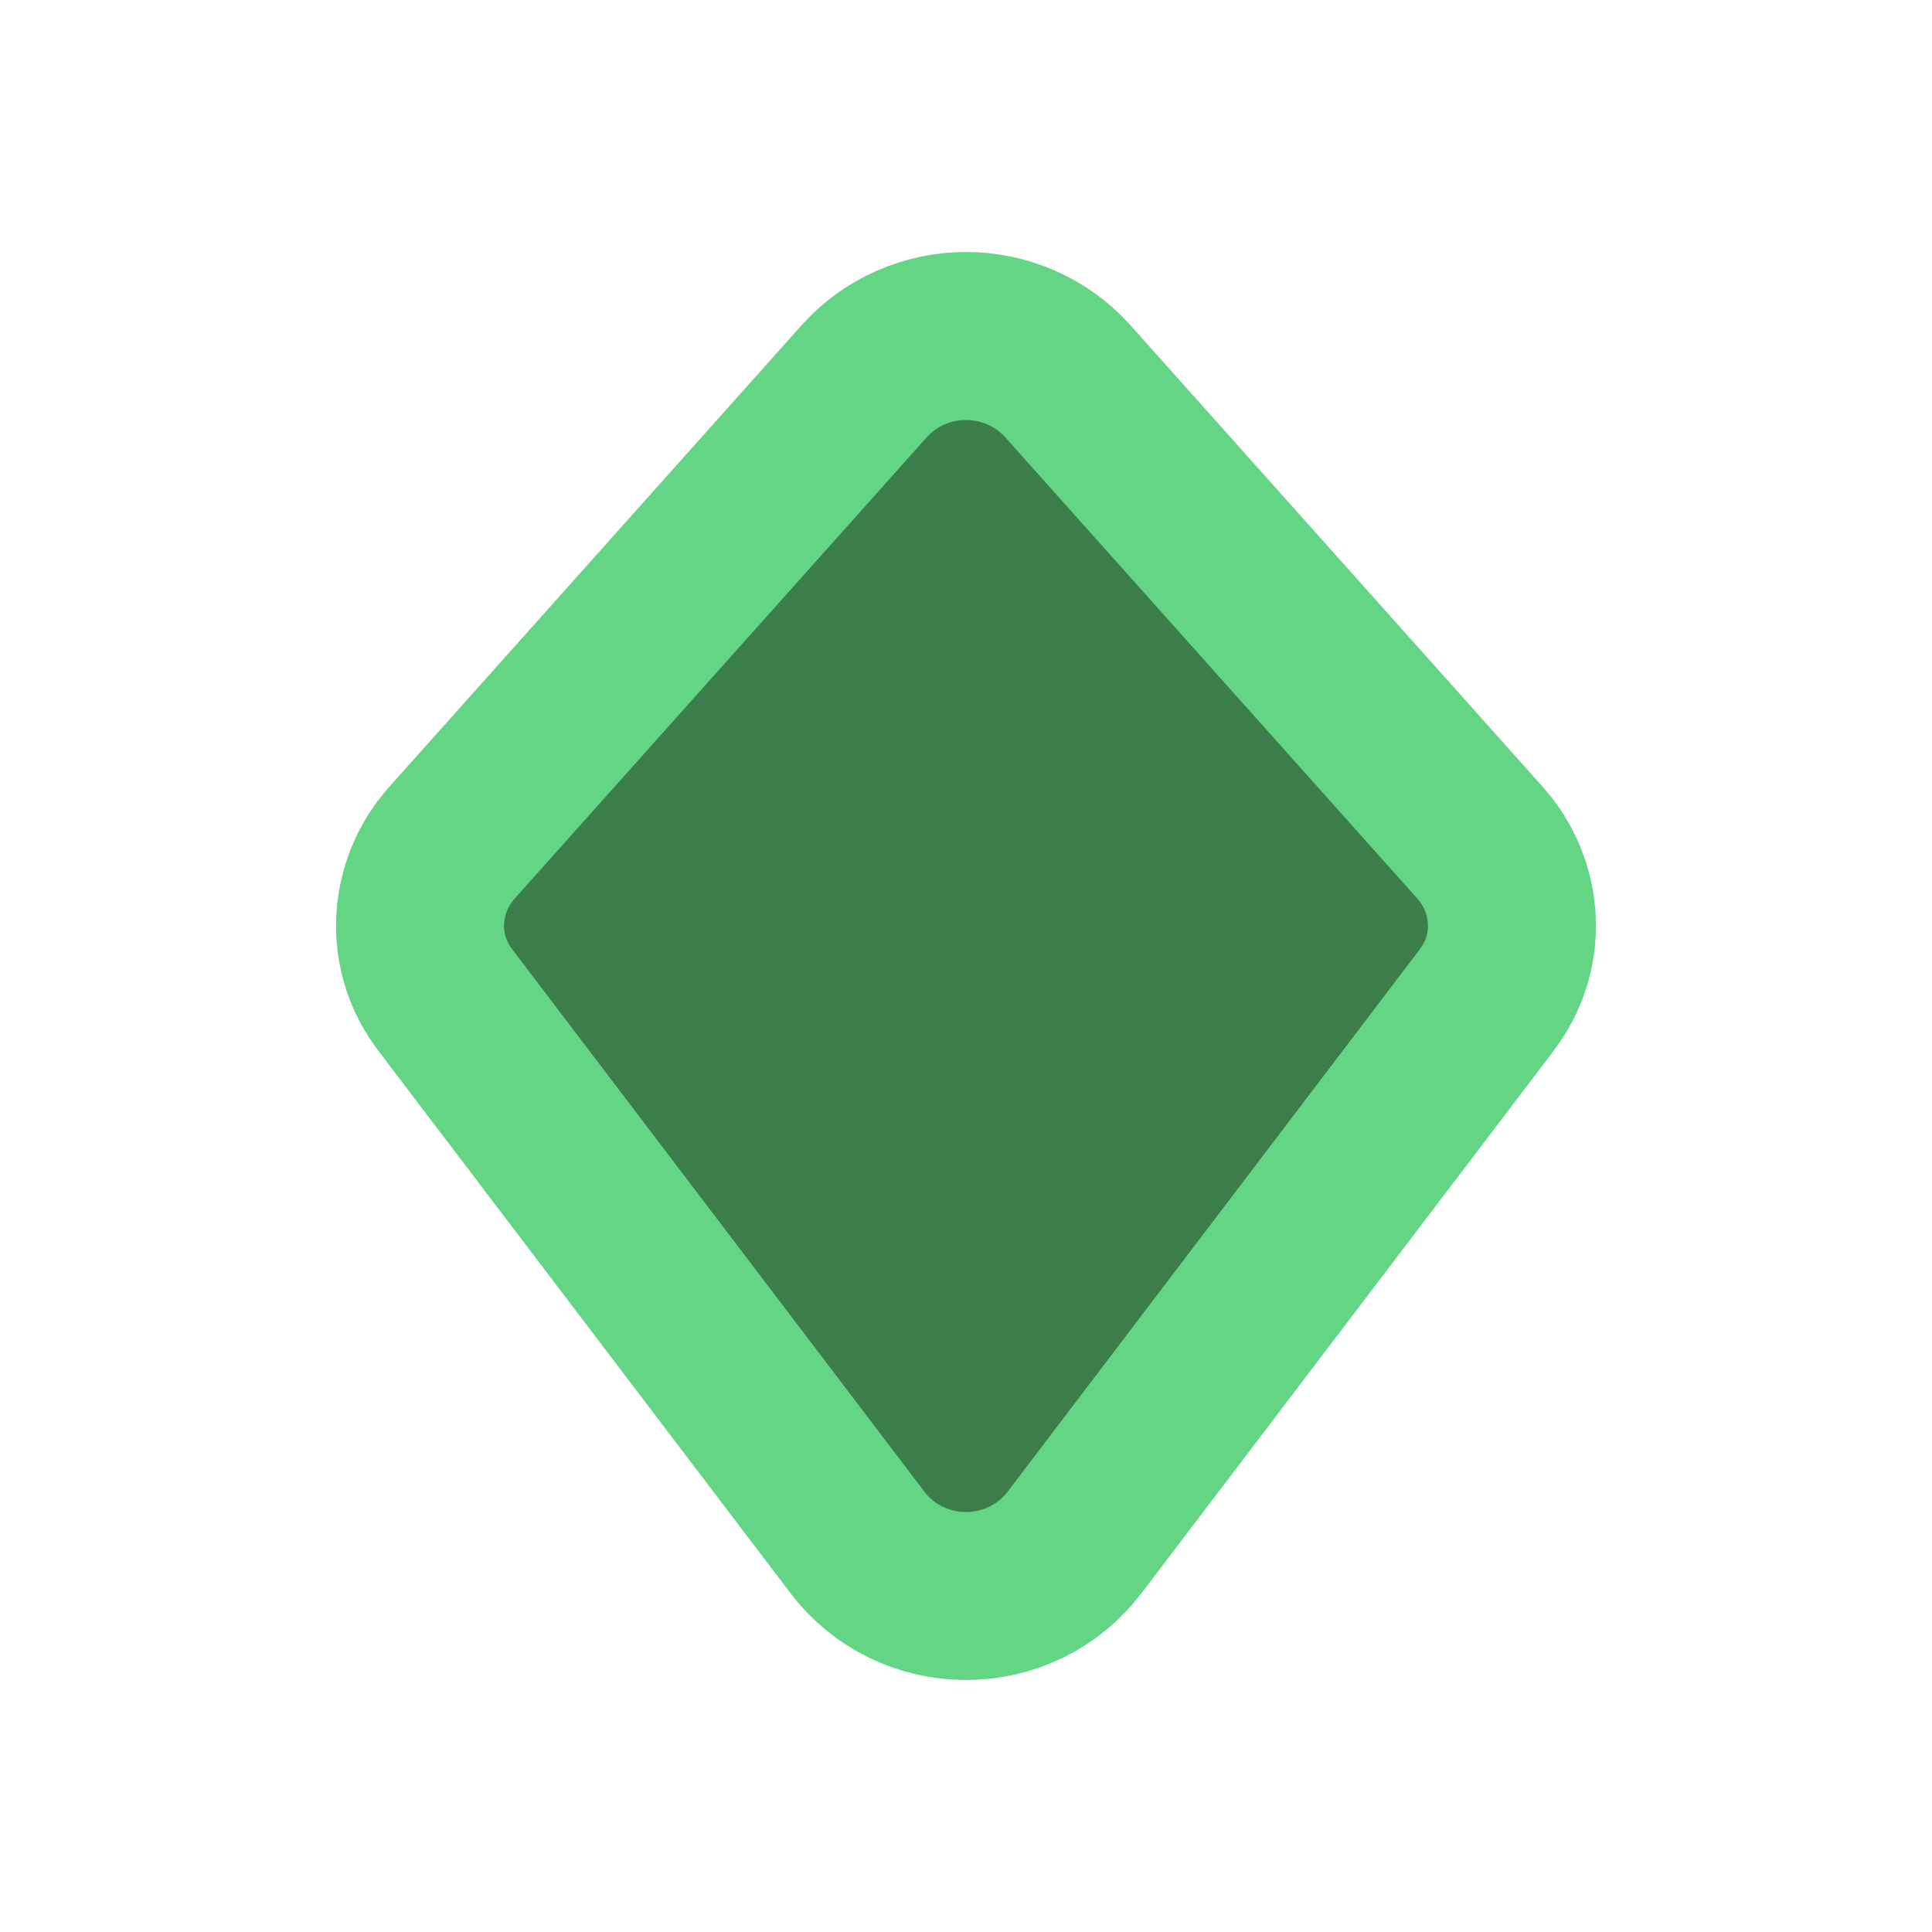
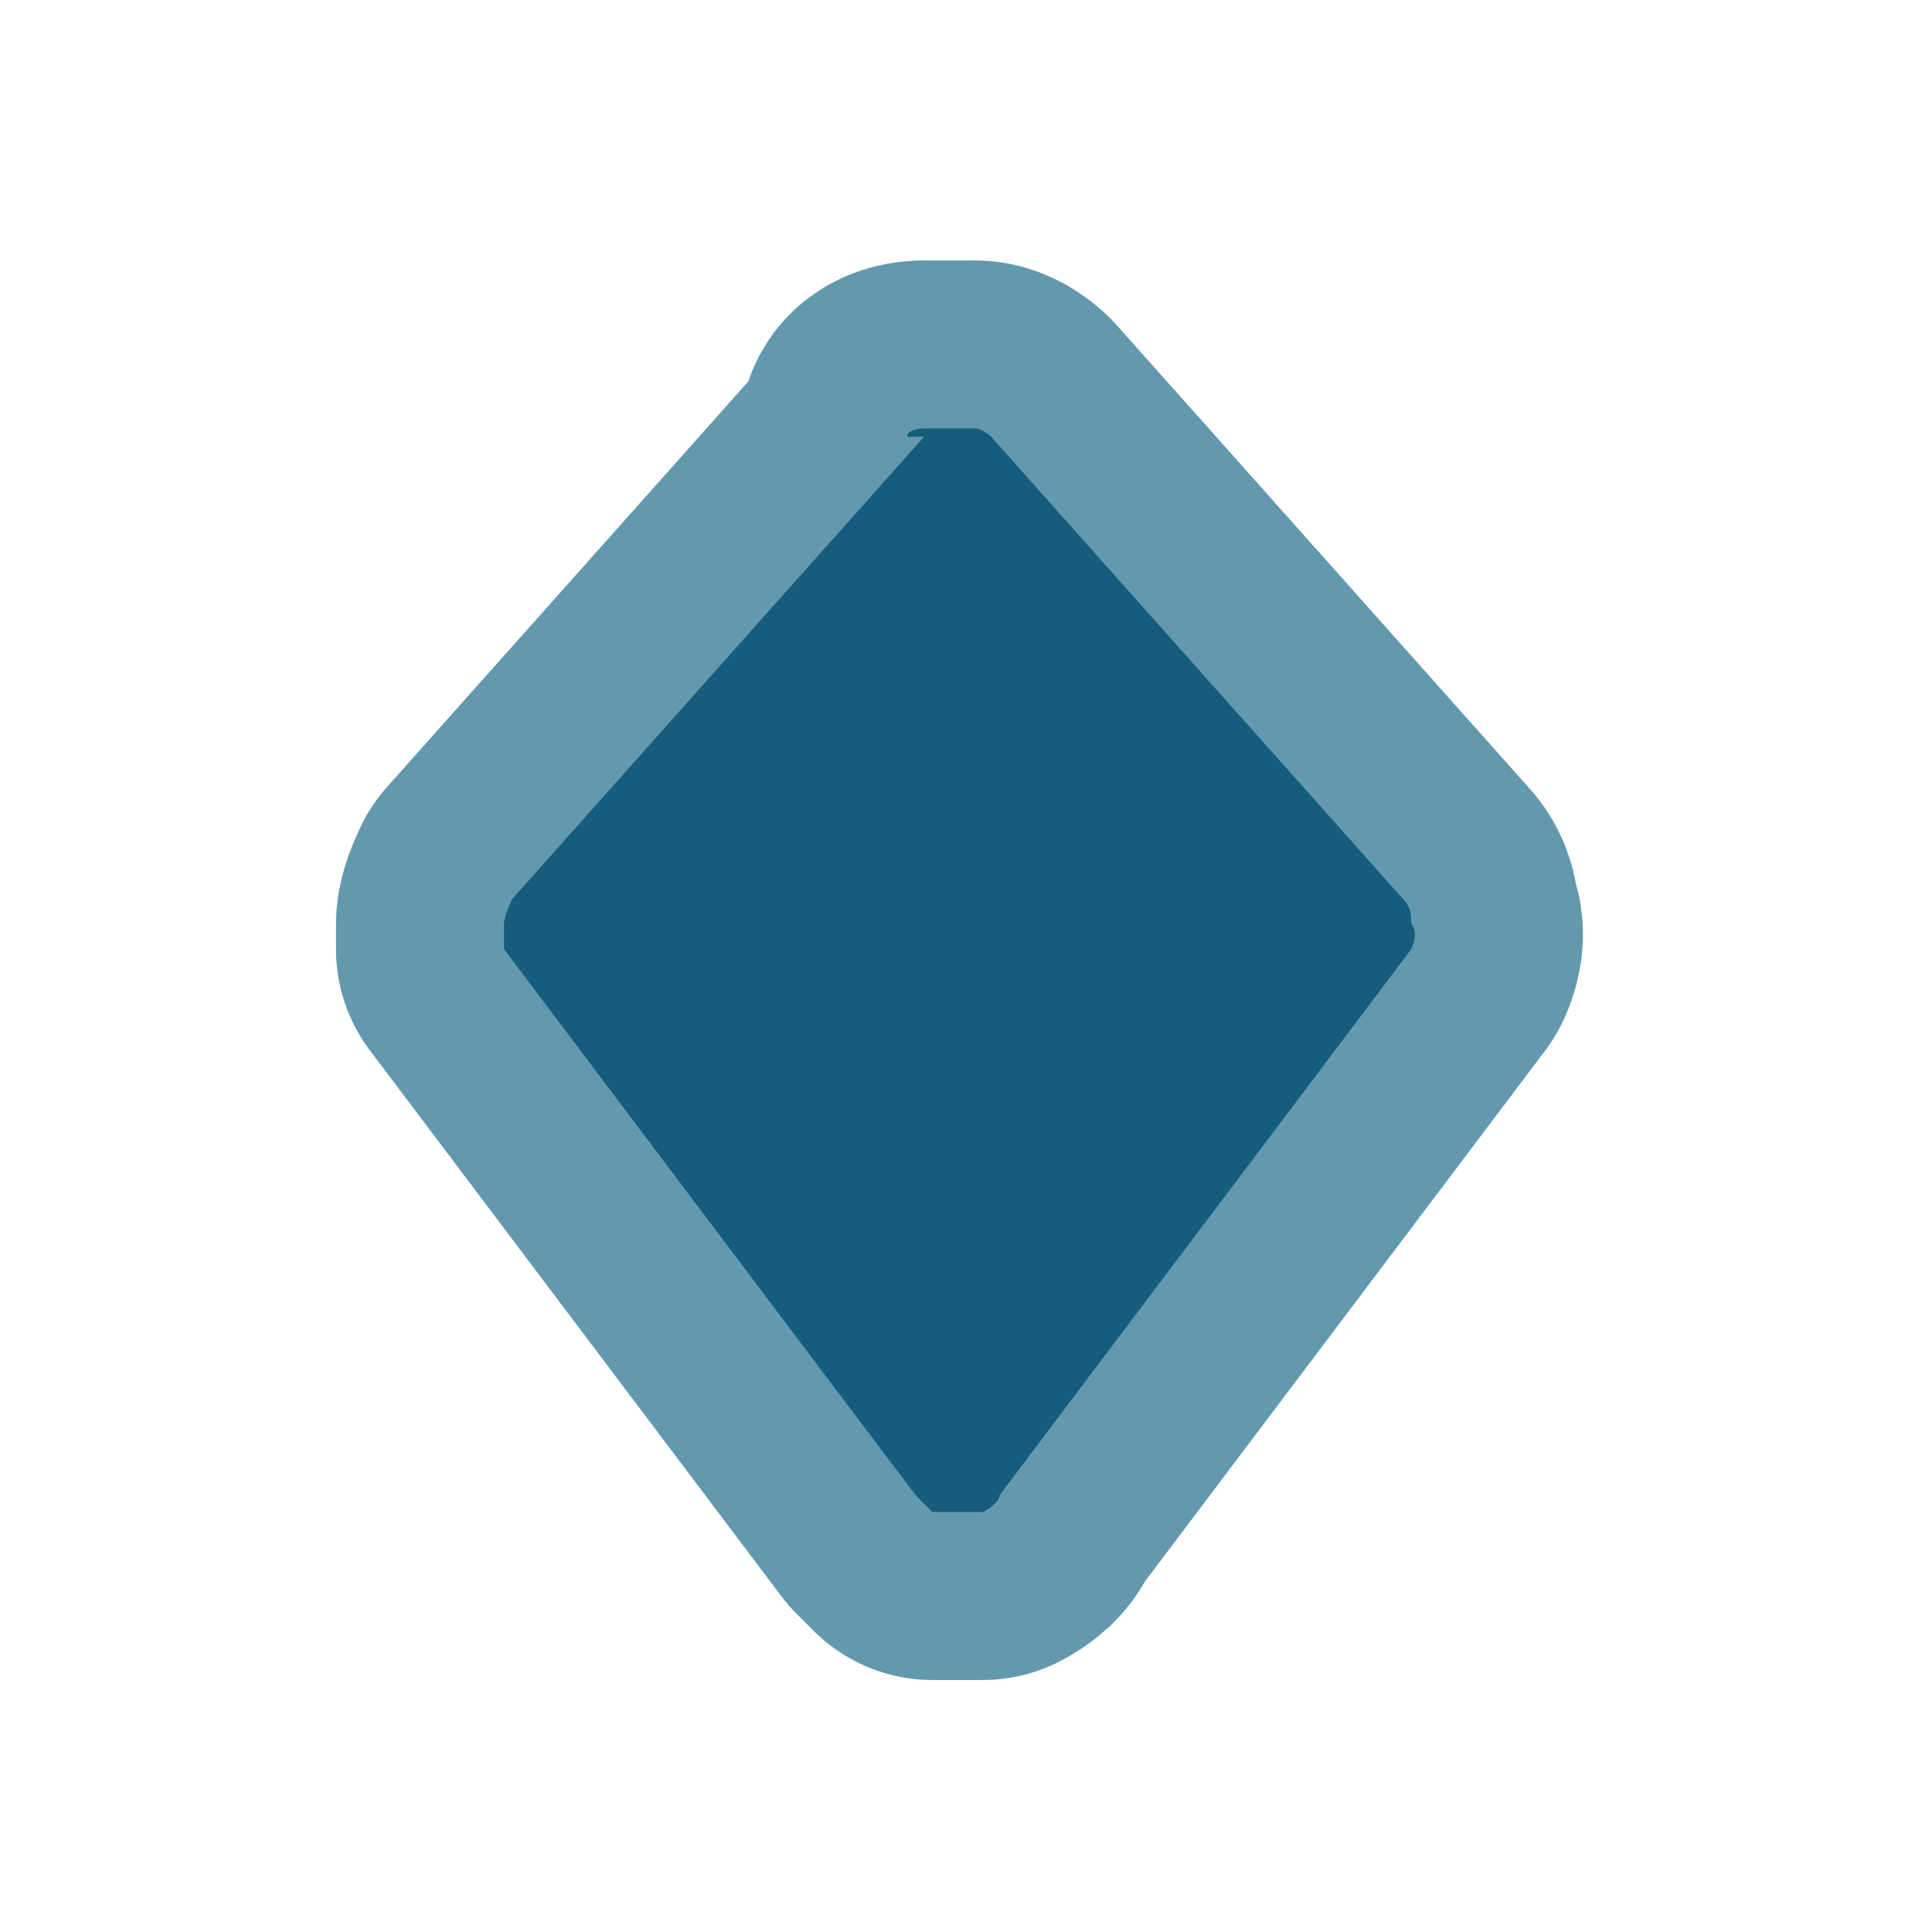
- <svg xmlns="http://www.w3.org/2000/svg" viewBox="0 0 23 23" height="23" width="23">
-   <rect fill="none" x="0" y="0" width="23" height="23" />
-   <path fill="#64d584" transform="translate(4 4)" d="M7.037 1.201L2.125 6.7C2.05 6.784 2.006 6.89 2.001 7C1.995 7.11 2.029 7.21 2.097 7.3L7.006 13.76C7.062 13.834 7.136 13.895 7.222 13.937C7.308 13.978 7.403 14 7.5 14C7.597 14 7.692 13.978 7.778 13.937C7.864 13.895 7.938 13.834 7.994 13.76L12.903 7.3C12.971 7.21 13.005 7.11 12.999 7C12.994 6.89 12.95 6.784 12.875 6.7L7.963 1.201C7.906 1.138 7.835 1.088 7.755 1.053C7.675 1.018 7.588 1 7.5 1C7.412 1 7.325 1.018 7.245 1.053C7.165 1.088 7.094 1.138 7.037 1.201Z" style="stroke-linejoin:round;stroke-miterlimit:4;" stroke="#64d584" stroke-width="4" />
-   <path fill="#3b7d4b" transform="translate(4 4)" d="M7.037 1.201L2.125 6.7C2.05 6.784 2.006 6.89 2.001 7C1.995 7.11 2.029 7.21 2.097 7.3L7.006 13.76C7.062 13.834 7.136 13.895 7.222 13.937C7.308 13.978 7.403 14 7.5 14C7.597 14 7.692 13.978 7.778 13.937C7.864 13.895 7.938 13.834 7.994 13.76L12.903 7.3C12.971 7.21 13.005 7.11 12.999 7C12.994 6.89 12.95 6.784 12.875 6.7L7.963 1.201C7.906 1.138 7.835 1.088 7.755 1.053C7.675 1.018 7.588 1 7.5 1C7.412 1 7.325 1.018 7.245 1.053C7.165 1.088 7.094 1.138 7.037 1.201Z" />
+ <svg xmlns="http://www.w3.org/2000/svg" id="Layer_1" version="1.1" viewBox="0 0 23 23">
+   <defs>
+     <style>
+       .st0 {
+         fill: none;
+       }
+ 
+       .st1 {
+         fill: #64d584;
+         stroke: #6299ae;
+         stroke-linejoin: round;
+         stroke-width: 4px;
+       }
+ 
+       .st2 {
+         fill: #165c7d;
+       }
+     </style>
+   </defs>
+   <rect class="st0" width="23" height="23" />
+   <path class="st1" d="M11,5.2l-4.9,5.5c0,0-.1.2-.1.3,0,.1,0,.2,0,.3l4.9,6.5c0,0,.1.1.2.2,0,0,.2,0,.3,0s.2,0,.3,0c0,0,.2-.1.2-.2l4.9-6.5c0,0,.1-.2,0-.3,0-.1,0-.2-.1-.3l-4.9-5.5c0,0-.1-.1-.2-.1,0,0-.2,0-.3,0s-.2,0-.3,0c0,0-.2,0-.2.1Z" />
+   <path class="st2" d="M11,5.2l-4.9,5.5c0,0-.1.2-.1.3,0,.1,0,.2,0,.3l4.9,6.5c0,0,.1.1.2.2,0,0,.2,0,.3,0s.2,0,.3,0c0,0,.2-.1.2-.2l4.9-6.5c0,0,.1-.2,0-.3,0-.1,0-.2-.1-.3l-4.9-5.5c0,0-.1-.1-.2-.1,0,0-.2,0-.3,0s-.2,0-.3,0c0,0-.2,0-.2.1Z" />
</svg>
